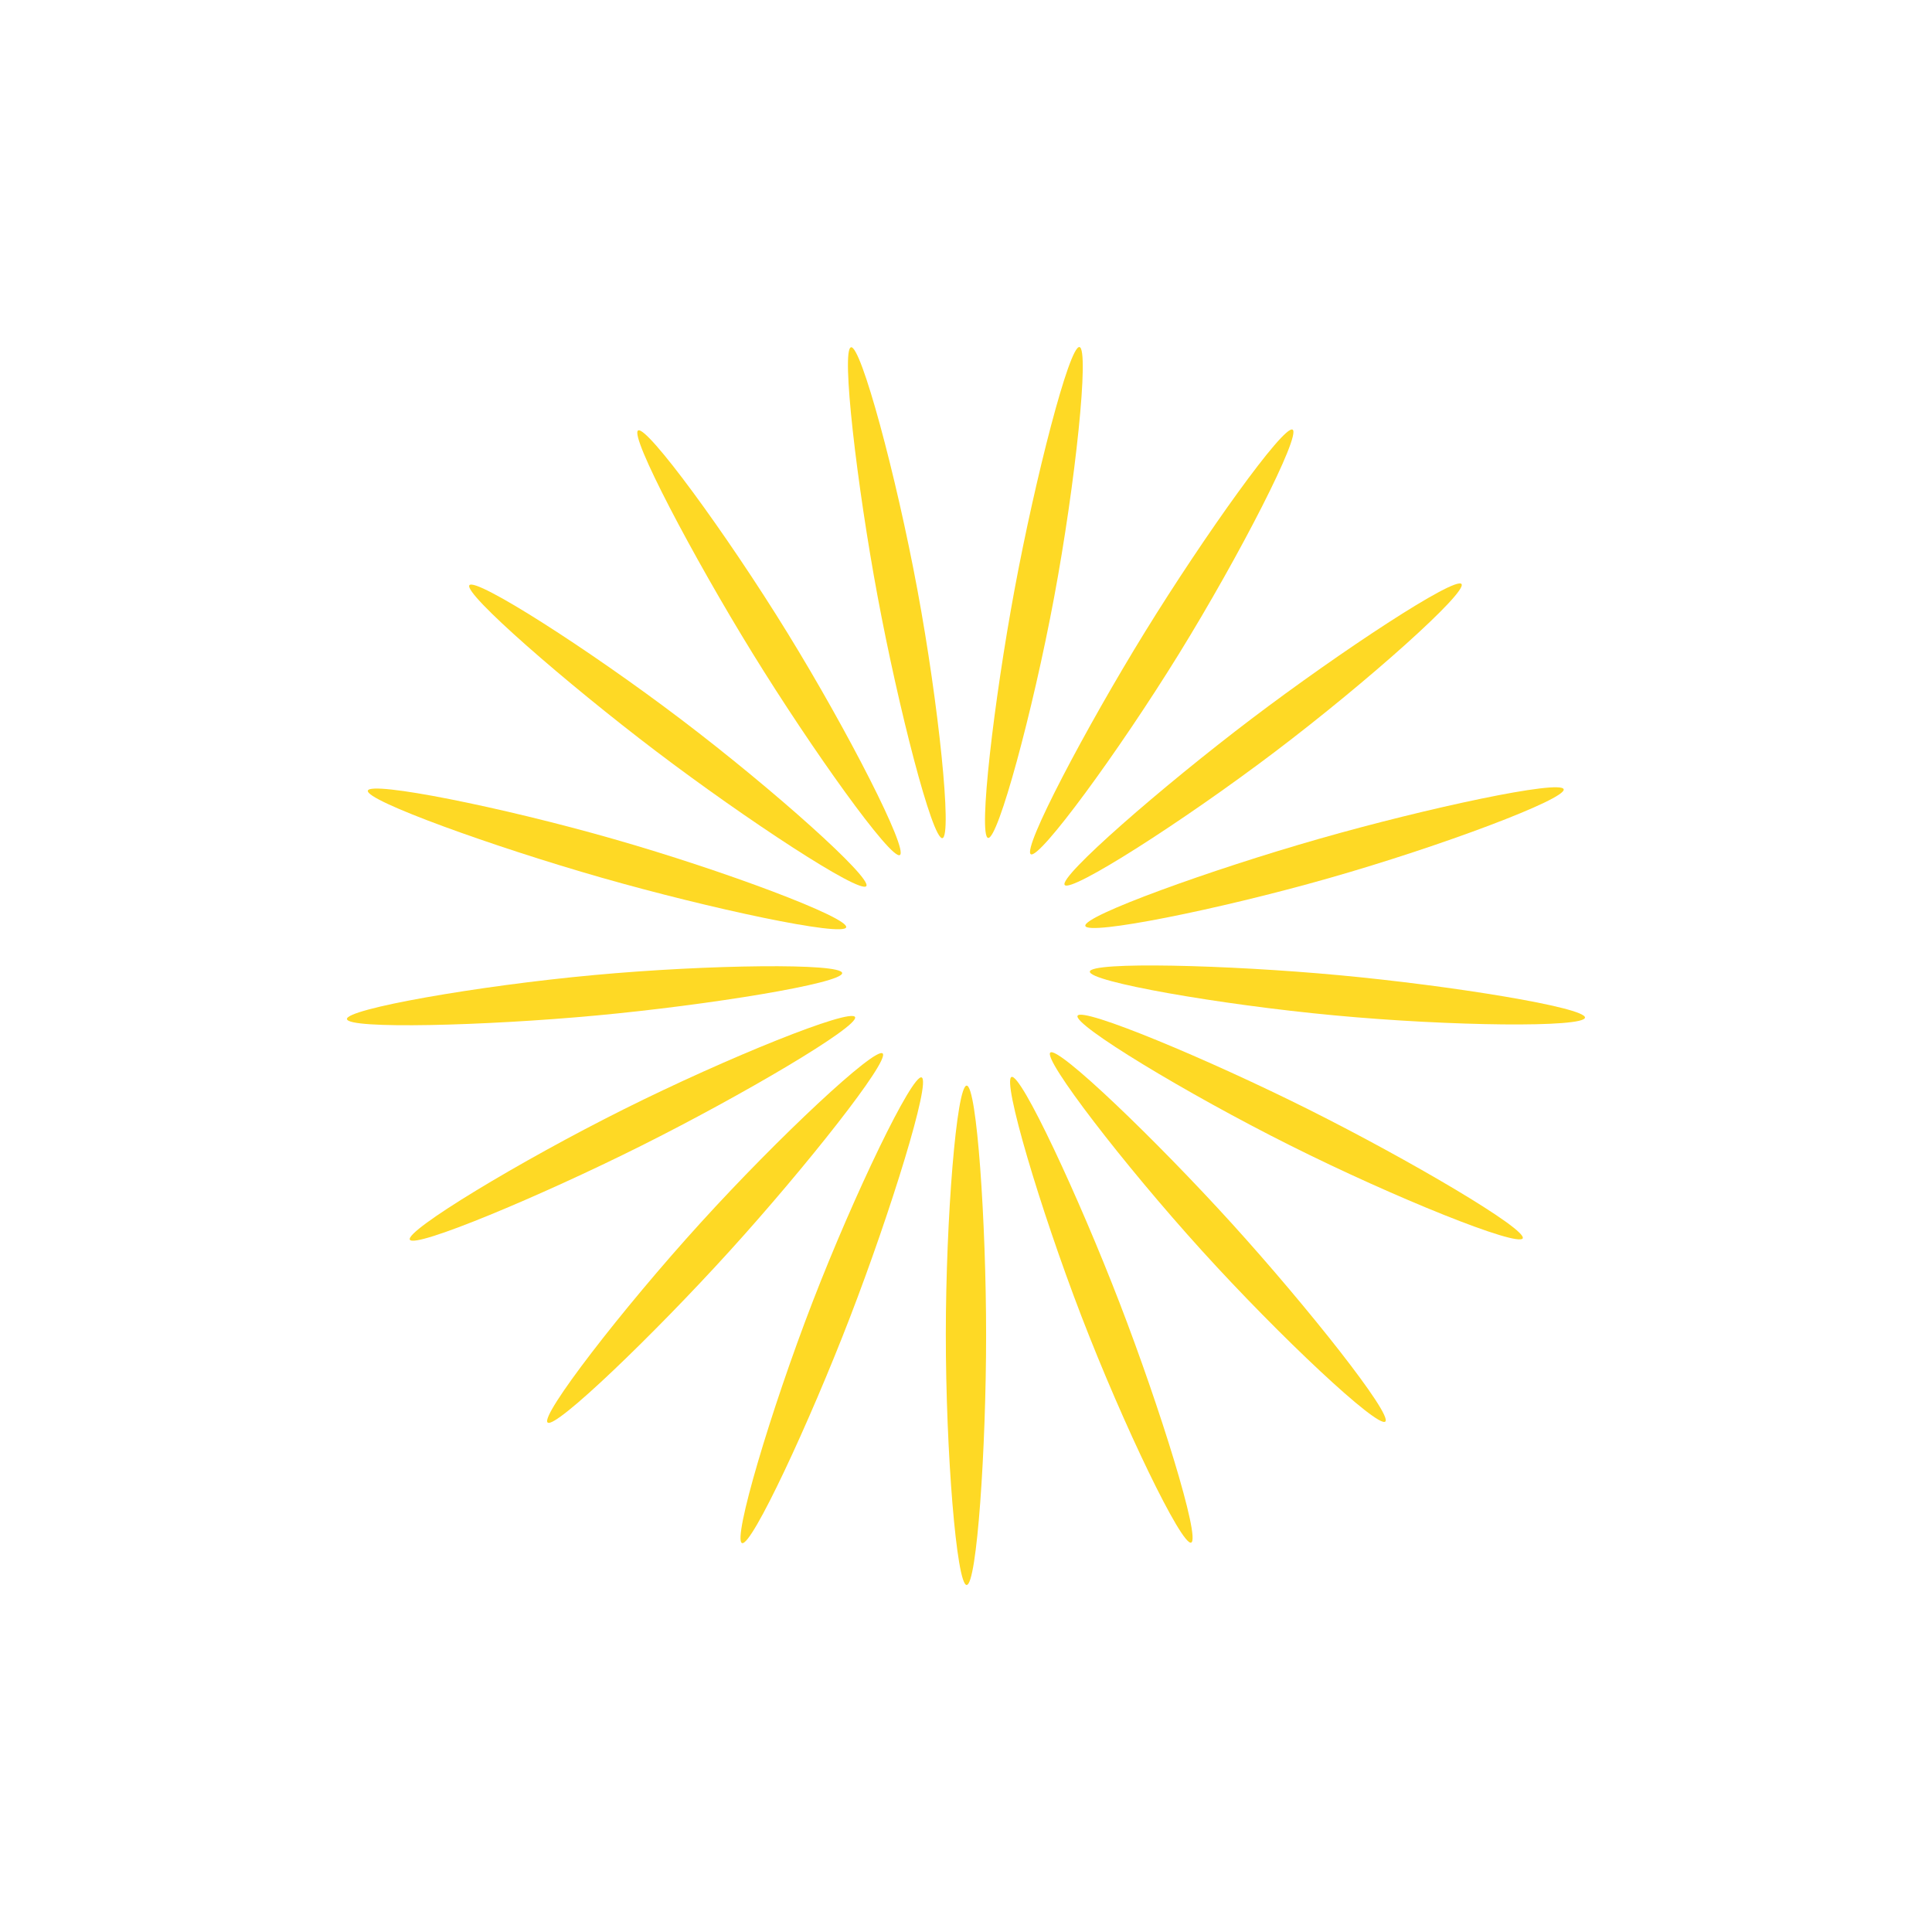
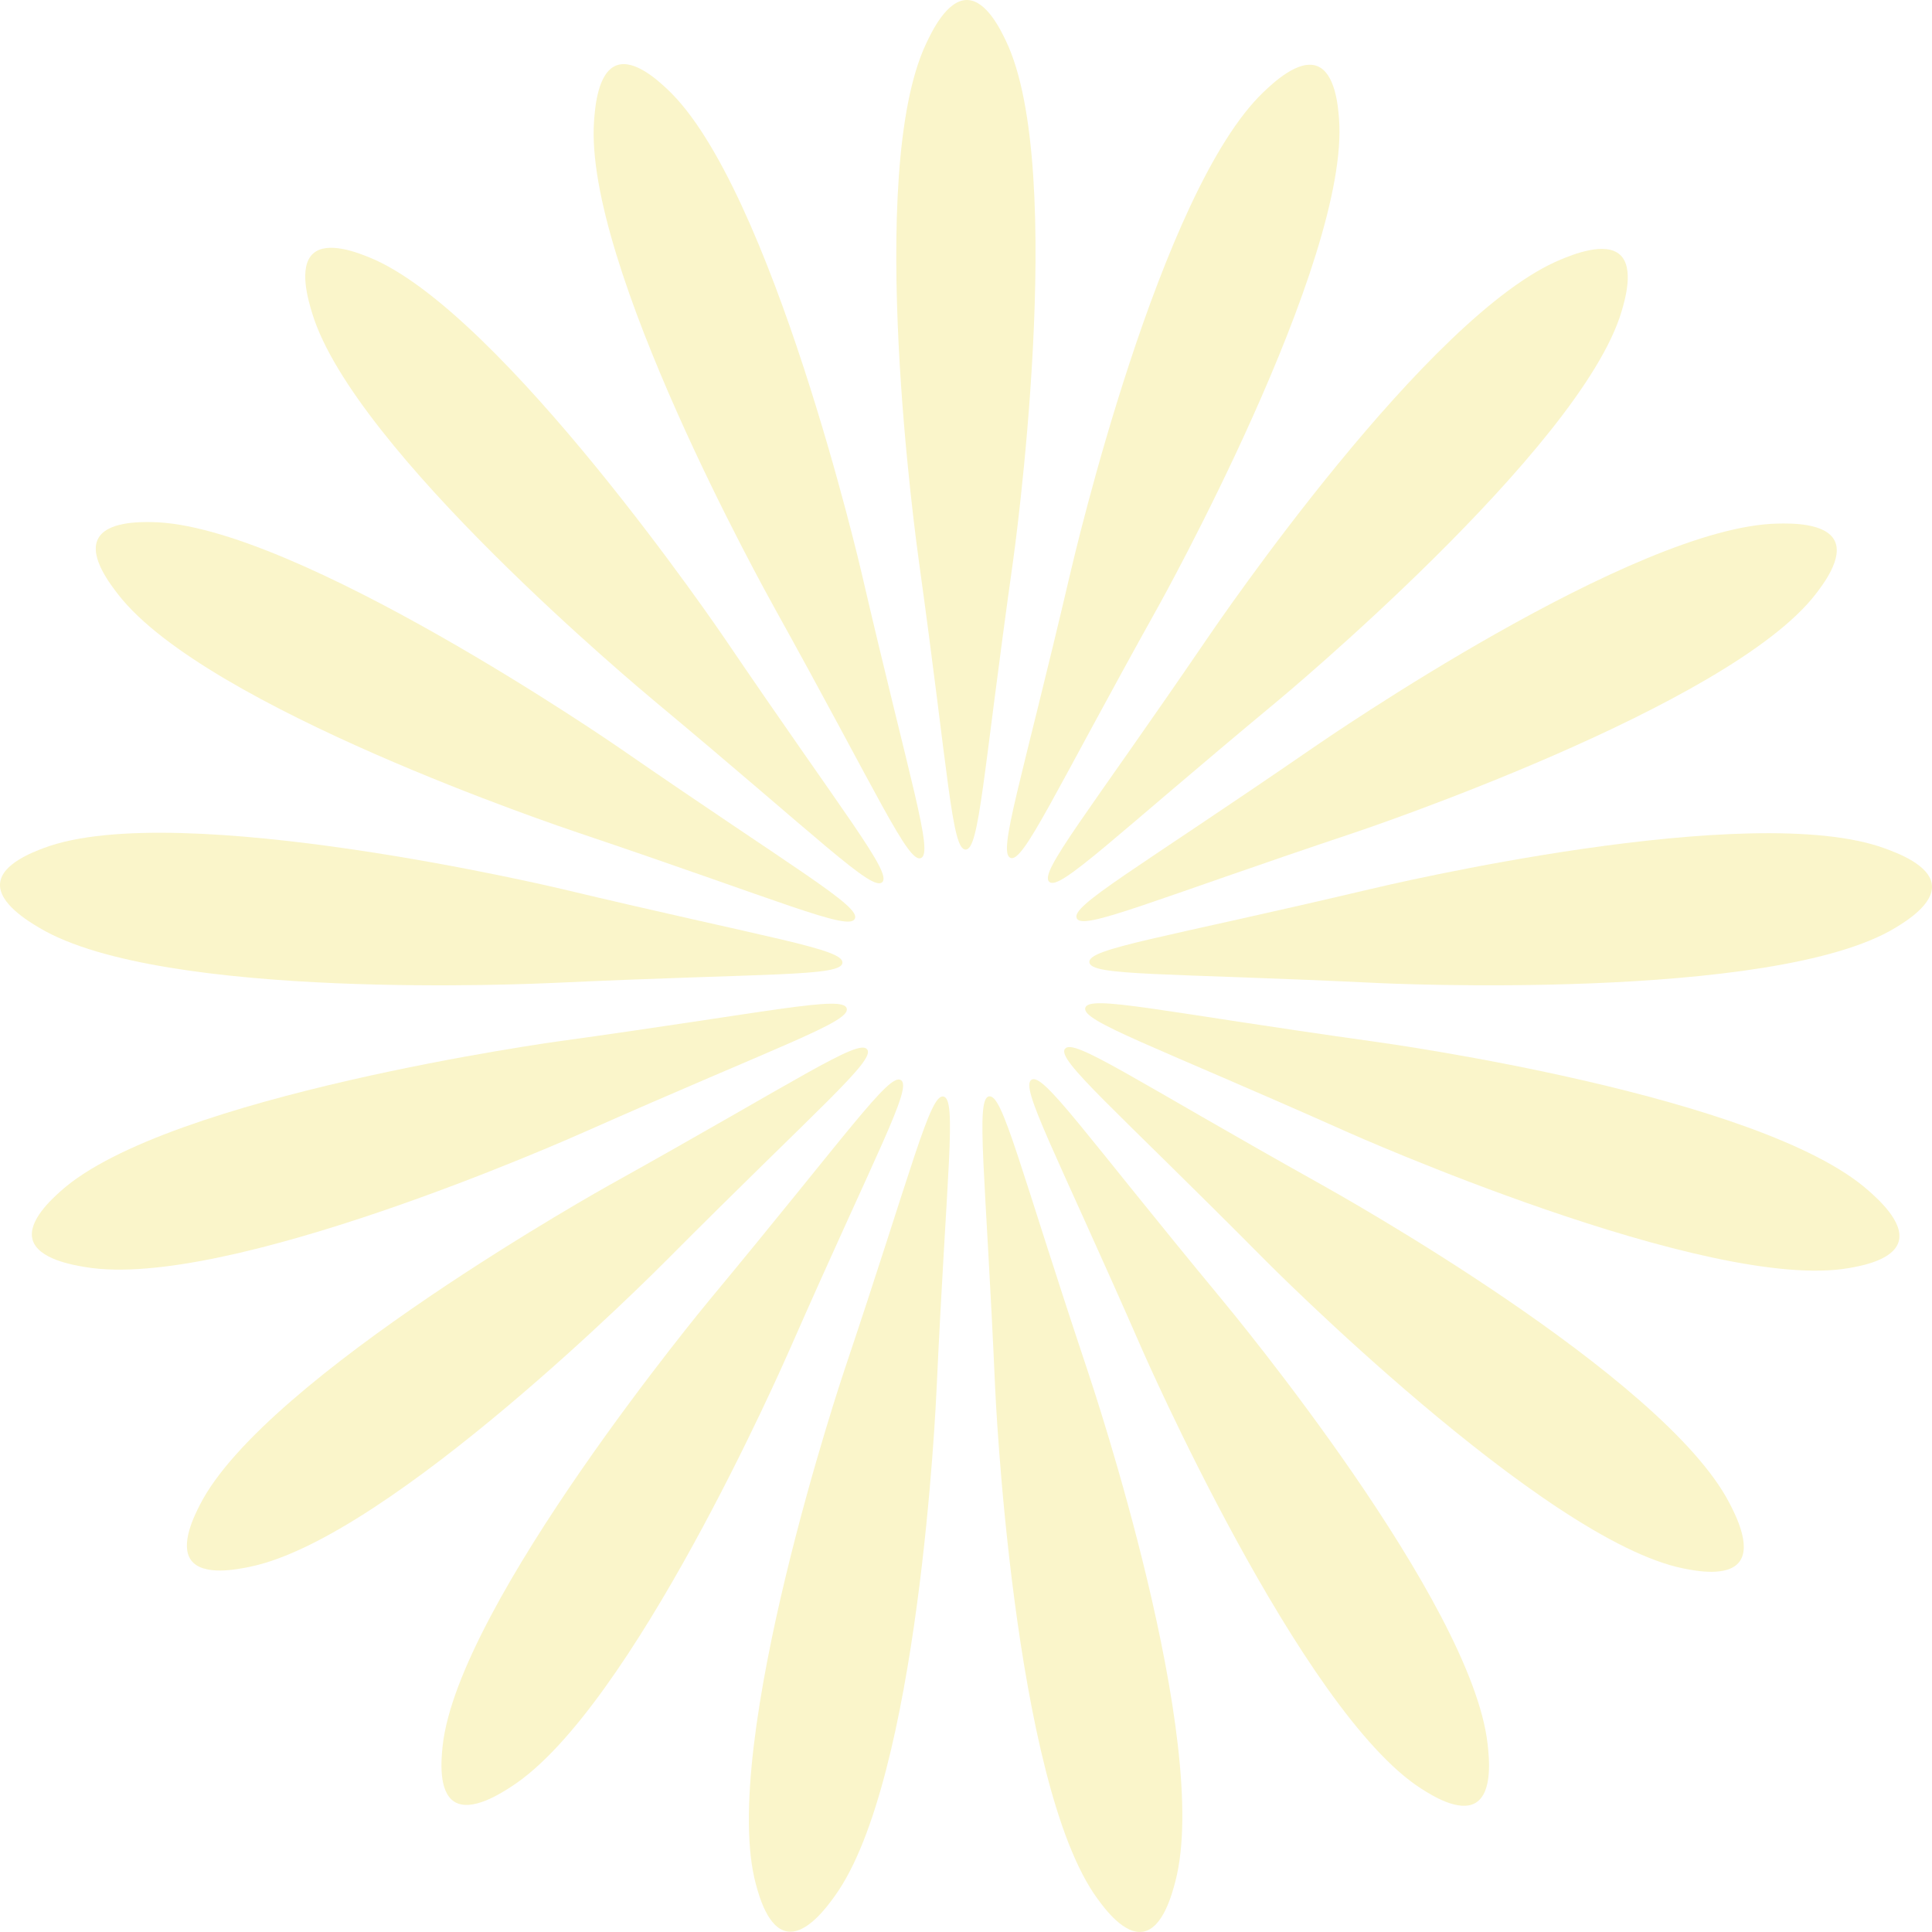
<svg xmlns="http://www.w3.org/2000/svg" id="a" data-name="图层 1" width="100mm" height="100mm" viewBox="0 0 283.46 283.46">
-   <path d="M141.83,232.54c1.5,0,2.85-20.05,2.85-36.64,0-16.6-1.36-36.62-2.85-36.62-1.48,0-3.05,19.41-3.06,36.44-.01,17.27,1.58,36.83,3.06,36.83Z" fill="#fed925" />
-   <path d="M108.87,226.4c1.4,.54,9.88-17.66,15.84-33.13,5.97-15.48,11.91-34.64,10.51-35.19-1.37-.54-9.83,16.99-15.97,32.86-6.22,16.1-11.78,34.92-10.39,35.45Z" fill="#fed925" />
-   <path d="M80.35,208.71c1.11,1.01,15.56-12.89,26.69-25.15,11.14-12.27,23.57-27.98,22.46-29-1.09-1-15.28,12.28-26.71,24.85-11.6,12.75-23.55,28.29-22.45,29.29Z" fill="#fed925" />
-   <path d="M60.13,181.88c.67,1.35,19.15-6.37,33.94-13.77,14.8-7.4,32.04-17.54,31.38-18.89-.65-1.33-18.66,5.91-33.85,13.49-15.4,7.69-32.13,17.84-31.47,19.17Z" fill="#fed925" />
-   <path d="M50.91,149.52c.14,1.5,20.15,1,36.6-.53,16.46-1.53,36.19-4.73,36.05-6.23-.13-1.48-19.53-1.26-36.42,.3-17.13,1.58-36.38,4.98-36.24,6.46Z" fill="#fed925" />
-   <path d="M53.97,116c-.4,1.45,18.43,8.24,34.32,12.78,15.9,4.54,35.45,8.71,35.86,7.27,.41-1.42-17.75-8.26-34.06-12.93-16.54-4.74-35.72-8.55-36.12-7.12Z" fill="#fed925" />
-   <path d="M68.87,85.86c-.9,1.21,14.22,14.37,27.4,24.37,13.19,10.01,29.92,20.98,30.83,19.78,.89-1.18-13.58-14.14-27.11-24.41-13.72-10.42-30.23-20.93-31.12-19.74Z" fill="#fed925" />
-   <path d="M93.62,63.16c-1.27,.8,8.09,18.56,16.78,32.66,8.7,14.12,20.35,30.42,21.63,29.63,1.26-.78-7.58-18.11-16.5-32.6-9.04-14.69-20.66-30.48-21.91-29.69Z" fill="#fed925" />
-   <path d="M124.86,50.96c-1.47,.28,.86,20.24,3.9,36.54,3.04,16.32,8.03,35.74,9.51,35.47,1.45-.27-.55-19.64-3.66-36.38-3.15-16.98-8.29-35.92-9.75-35.64Z" fill="#fed925" />
-   <path d="M158.38,50.92c-1.48-.27-6.48,19.19-9.51,35.49-3.04,16.32-5.37,36.24-3.9,36.53,1.45,.28,6.55-18.51,9.68-35.25,3.17-16.97,5.19-36.5,3.73-36.77Z" fill="#fed925" />
-   <path d="M189.65,63.04c-1.28-.79-12.94,15.54-21.64,29.64-8.7,14.12-18.05,31.85-16.77,32.65,1.25,.79,12.77-14.89,21.71-29.36,9.06-14.68,17.97-32.15,16.7-32.93Z" fill="#fed925" />
-   <path d="M214.44,85.69c-.91-1.2-17.66,9.8-30.84,19.79-13.19,10.01-28.28,23.15-27.39,24.36,.89,1.19,17.26-9.25,30.8-19.5,13.73-10.4,28.32-23.46,27.42-24.65Z" fill="#fed925" />
-   <path d="M229.42,115.8c-.42-1.45-19.99,2.73-35.88,7.27-15.9,4.54-34.7,11.33-34.3,12.78,.4,1.43,19.42-2.36,35.74-7.01,16.55-4.71,34.85-11.61,34.44-13.04Z" fill="#fed925" />
-   <path d="M232.55,149.31c.13-1.5-19.62-4.7-36.07-6.23-16.46-1.53-36.44-2.02-36.58-.53-.14,1.48,18.96,4.84,35.85,6.42,17.12,1.61,36.67,1.82,36.8,.33Z" fill="#fed925" />
-   <path d="M223.41,181.69c.66-1.35-16.61-11.5-31.39-18.9-14.8-7.4-33.25-15.1-33.92-13.76-.66,1.32,15.94,11.39,31.12,18.99,15.39,7.71,33.54,15,34.2,13.66Z" fill="#fed925" />
-   <path d="M203.25,208.57c1.1-1.02-11.35-16.75-22.47-29.01-11.14-12.27-25.57-26.14-26.68-25.13-1.09,.99,10.77,16.41,22.18,29,11.58,12.77,25.88,26.15,26.97,25.14Z" fill="#fed925" />
-   <path d="M174.77,226.32c1.4-.55-4.55-19.74-10.52-35.2-5.97-15.48-14.44-33.65-15.84-33.11-1.38,.53,4.14,19.2,10.25,35.09,6.2,16.11,14.73,33.77,16.11,33.23Z" fill="#fed925" />
+   <g id="b" data-name="&amp;lt;径向重复&amp;gt;">
+     <path d="M141.67,124.65c-2.04,0-2.48-10.83-6.82-42.07-.39-2.83-7.96-57.14,1.03-76.18C136.69,4.69,138.9,0,141.86,0c2.84,0,4.94,4.36,5.7,5.94,9.17,18.97,1.07,76.41,1.07,76.41-4.44,31.47-4.92,42.3-6.96,42.3Z" fill="#faf5ca" />
+   </g>
+   <g id="c" data-name="&amp;lt;径向重复&amp;gt;">
+     <path d="M148.25,125.86c-1.9-.74,1.58-11,8.77-41.7.65-2.78,13.14-56.17,28.37-70.66,1.37-1.3,5.13-4.88,7.88-3.8,2.64,1.04,3.04,5.86,3.18,7.61,1.73,21.02-26.49,71.64-26.49,71.64-15.46,27.73-19.8,37.66-21.71,36.92Z" fill="#faf5ca" />
+   </g>
+   <g id="d" data-name="&amp;lt;径向重复&amp;gt;">
+     <path d="M153.94,129.38c-1.51-1.39,5.43-9.68,23.18-35.7,1.61-2.36,32.46-47.61,51.87-55.6,1.74-.72,6.54-2.69,8.71-.69,2.09,1.93.72,6.57.23,8.25-5.95,20.22-50.47,57.19-50.47,57.19-24.39,20.25-32.01,27.94-33.52,26.55Z" fill="#faf5ca" />
+   </g>
+   <g id="e" data-name="&amp;lt;径向重复&amp;gt;">
+     <path d="M157.98,134.73c-.91-1.84,8.55-7.05,34.46-24.88,2.35-1.62,47.39-32.62,68.37-33.03,1.88-.04,7.06-.14,8.37,2.52,1.26,2.55-1.69,6.39-2.75,7.78-12.82,16.7-67.64,35.02-67.64,35.02-30.03,10.04-39.9,14.44-40.81,12.6Z" fill="#faf5ca" />
+   </g>
+   <g id="f" data-name="&amp;lt;径向重复&amp;gt;">
+     <path d="M159.83,141.18c-.19-2.04,10.51-3.48,41.08-10.7,2.77-.66,55.93-13.23,75.64-6,1.77.65,6.64,2.43,6.9,5.39.25,2.84-3.87,5.34-5.36,6.25-17.97,10.92-75.67,8.12-75.67,8.12-31.62-1.53-42.4-1.01-42.59-3.06Z" fill="#faf5ca" />
+   </g>
+   <g id="g" data-name="&amp;lt;径向重复&amp;gt;">
+     <path d="M159.23,147.87c.56-1.97,11.05.57,42.16,4.92,2.82.39,56.91,7.95,72.69,21.84,1.42,1.25,5.31,4.68,4.49,7.53-.79,2.74-5.53,3.58-7.25,3.88-20.68,3.67-73.48-19.88-73.48-19.88-28.93-12.9-39.17-16.32-38.61-18.3Z" fill="#faf5ca" />
+   </g>
+   <g id="h" data-name="&amp;lt;径向重复&amp;gt;">
+     <path d="M156.26,153.88c1.23-1.64,10.1,4.54,37.54,19.88,2.49,1.39,50.21,28.06,59.92,46.73.87,1.68,3.27,6.29,1.48,8.65-1.72,2.27-6.45,1.33-8.16.99-20.6-4.08-61.37-45.19-61.37-45.19-22.34-22.52-30.66-29.43-29.42-31.07Z" fill="#faf5ca" />
+   </g>
+   <g id="i" data-name="&amp;lt;径向重复&amp;gt;">
+     <path d="M151.34,158.42c1.74-1.08,7.78,7.9,27.86,32.16,1.82,2.2,36.72,44.38,39.06,65.31.21,1.88.79,7.05-1.73,8.6-2.42,1.49-6.49-1.1-7.96-2.03-17.74-11.28-40.97-64.4-40.97-64.4-12.73-29.1-18-38.56-16.26-39.64Z" fill="#faf5ca" />
+   </g>
+   <g id="j" data-name="&amp;lt;径向重复&amp;gt;">
+     <path d="M145.11,160.86c2.01-.37,4.42,10.19,14.41,40.09.91,2.71,18.28,54.7,12.93,75.07-.48,1.83-1.8,6.86-4.71,7.39-2.79.51-5.66-3.38-6.69-4.79-12.49-16.96-15.04-74.91-15.04-74.91-1.4-31.75-2.91-42.49-.9-42.86Z" fill="#faf5ca" />
+   </g>
+   <g id="k" data-name="&amp;lt;径向重复&amp;gt;">
+     <path d="M138.42,160.88c2.01.38.46,11.1-.99,42.61-.13,2.86-2.64,57.64-14.95,74.69-1.1,1.53-4.15,5.74-7.05,5.19-2.79-.53-4.06-5.2-4.52-6.89-5.54-20.34,12.93-75.31,12.93-75.31,10.12-30.11,12.57-40.67,14.58-40.29Z" fill="#faf5ca" />
+   </g>
+   <g id="l" data-name="&amp;lt;径向重复&amp;gt;">
+     <path d="M132.18,158.47c1.74,1.08-3.57,10.52-16.25,39.37-1.15,2.62-23.19,52.79-40.82,64.23-1.58,1.03-5.93,3.85-8.44,2.28-2.41-1.51-1.91-6.32-1.74-8.07,2.15-20.98,39.15-65.53,39.15-65.53,20.27-24.41,26.36-33.37,28.09-32.28Z" fill="#faf5ca" />
+   </g>
+   <g id="m" data-name="&amp;lt;径向重复&amp;gt;">
+     <path d="M127.23,153.96c1.23,1.64-7.11,8.51-29.32,30.82-2.01,2.02-40.62,40.81-61.17,45.08-1.84.38-6.92,1.44-8.69-.93-1.7-2.28.49-6.59,1.28-8.15,9.55-18.78,60.08-46.91,60.08-46.91,27.68-15.41,36.58-21.55,37.81-19.91Z" fill="#faf5ca" />
+   </g>
+   <g id="n" data-name="&amp;lt;径向重复&amp;gt;">
+     <path d="M124.23,147.96c.56,1.98-9.69,5.36-38.43,18.1-2.61,1.16-52.56,23.32-73.25,19.85-1.86-.31-6.97-1.17-7.77-4.02-.77-2.74,2.83-5.97,4.13-7.14,15.66-14.05,72.9-21.95,72.9-21.95,31.36-4.33,41.87-6.83,42.42-4.85Z" fill="#faf5ca" />
+   </g>
+   <g id="o" data-name="&amp;lt;径向重复&amp;gt;">
+     <path d="M123.6,141.27c-.19,2.04-10.97,1.48-42.34,2.94-2.85.13-57.4,2.68-75.45-8.06-1.62-.96-6.08-3.62-5.8-6.57.27-2.84,4.78-4.54,6.42-5.16,19.66-7.42,75.87,5.98,75.87,5.98,30.8,7.34,41.49,8.82,41.3,10.86Z" fill="#faf5ca" />
+   </g>
+   <g id="p" data-name="&amp;lt;径向重复&amp;gt;">
+     <path d="M125.41,134.81c-.91,1.84-10.76-2.6-40.54-12.62-2.7-.91-54.49-18.32-67.46-34.88-1.16-1.49-4.37-5.58-3.04-8.23,1.27-2.55,6.09-2.5,7.84-2.48,21,.21,68.6,33.09,68.6,33.09,26.08,18.02,35.52,23.27,34.61,25.11Z" fill="#faf5ca" />
+   </g>
+   <g id="q" data-name="&amp;lt;径向重复&amp;gt;">
+     <path d="M129.43,129.44c-1.51,1.38-9.1-6.32-33.27-26.47-2.19-1.83-44.22-36.85-50.35-56.99-.55-1.81-2.07-6.78.12-8.77,2.1-1.91,6.58-.12,8.2.53,19.51,7.82,52.06,55.74,52.06,55.74,17.83,26.26,24.75,34.59,23.24,35.97Z" fill="#faf5ca" />
+   </g>
+   <g id="r" data-name="&amp;lt;径向重复&amp;gt;">
+     <path d="M135.11,125.9c-1.91.74-6.21-9.2-21.5-36.75-1.39-2.5-27.98-50.4-26.45-71.41.14-1.89.51-7.07,3.27-8.14,2.65-1.02,6.18,2.28,7.46,3.47,15.38,14.36,28.49,70.86,28.49,70.86,7.18,30.95,10.63,41.23,8.73,41.97Z" fill="#faf5ca" />
+   </g>
</svg>
